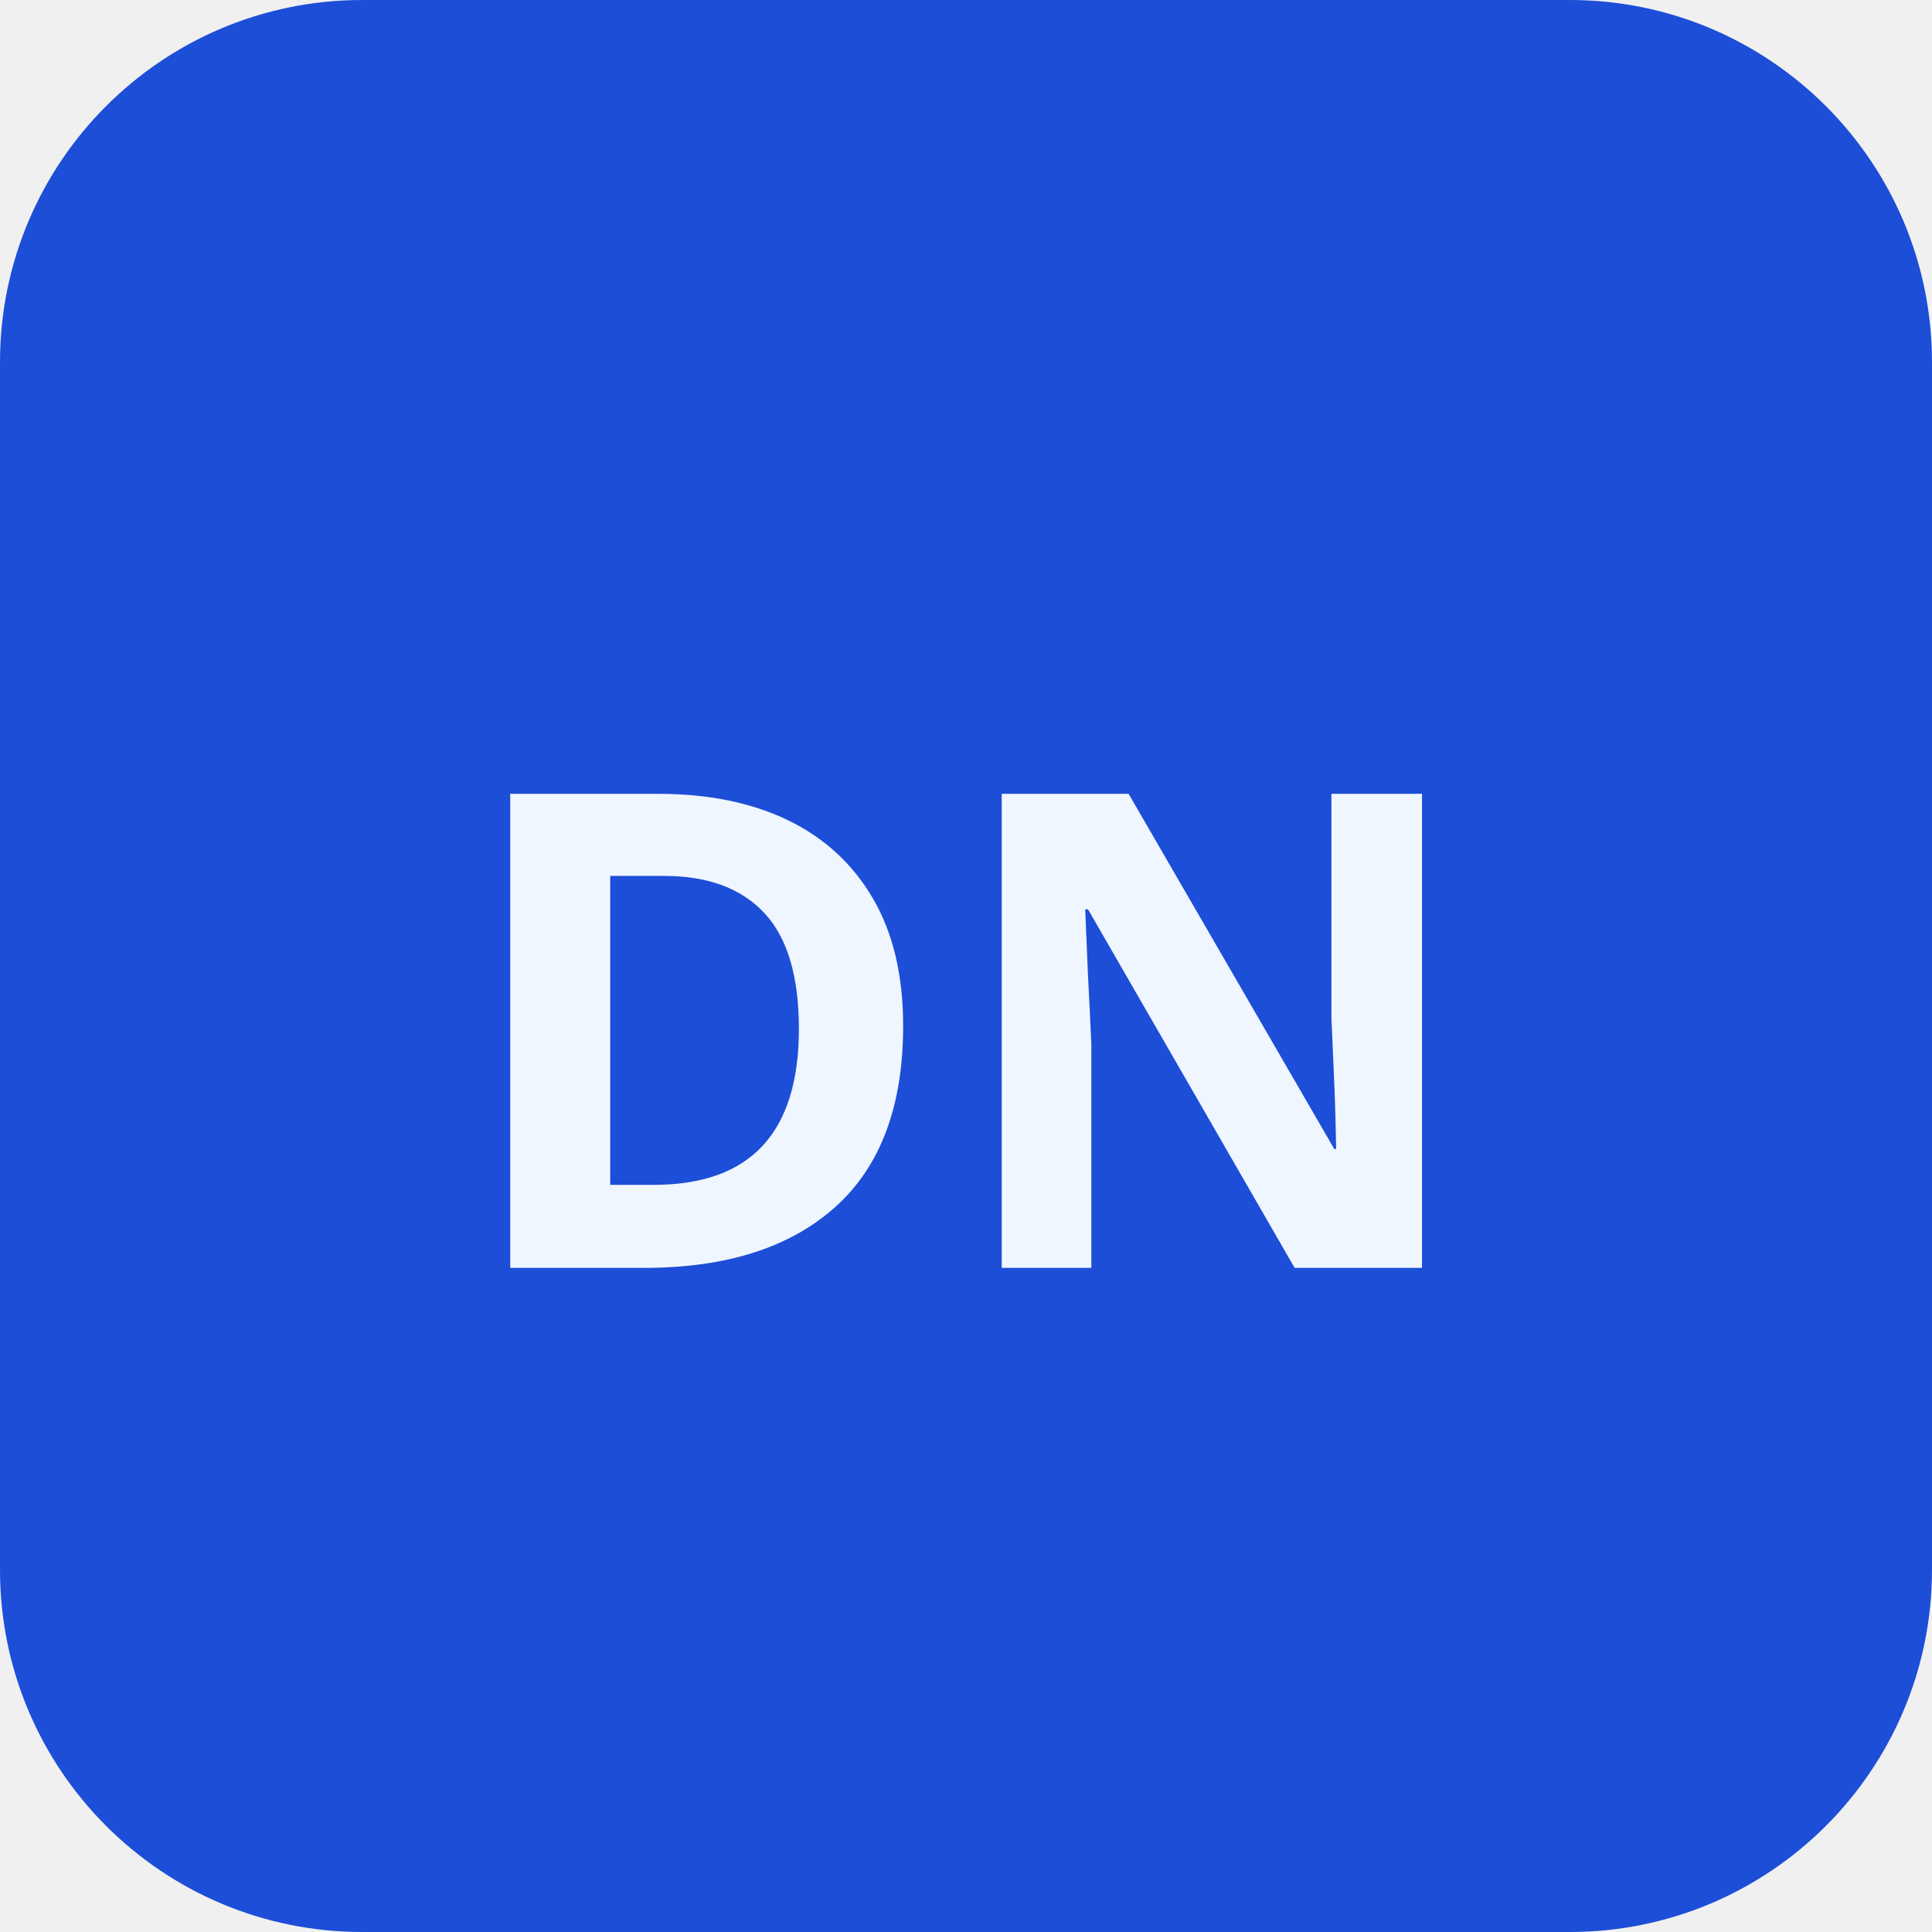
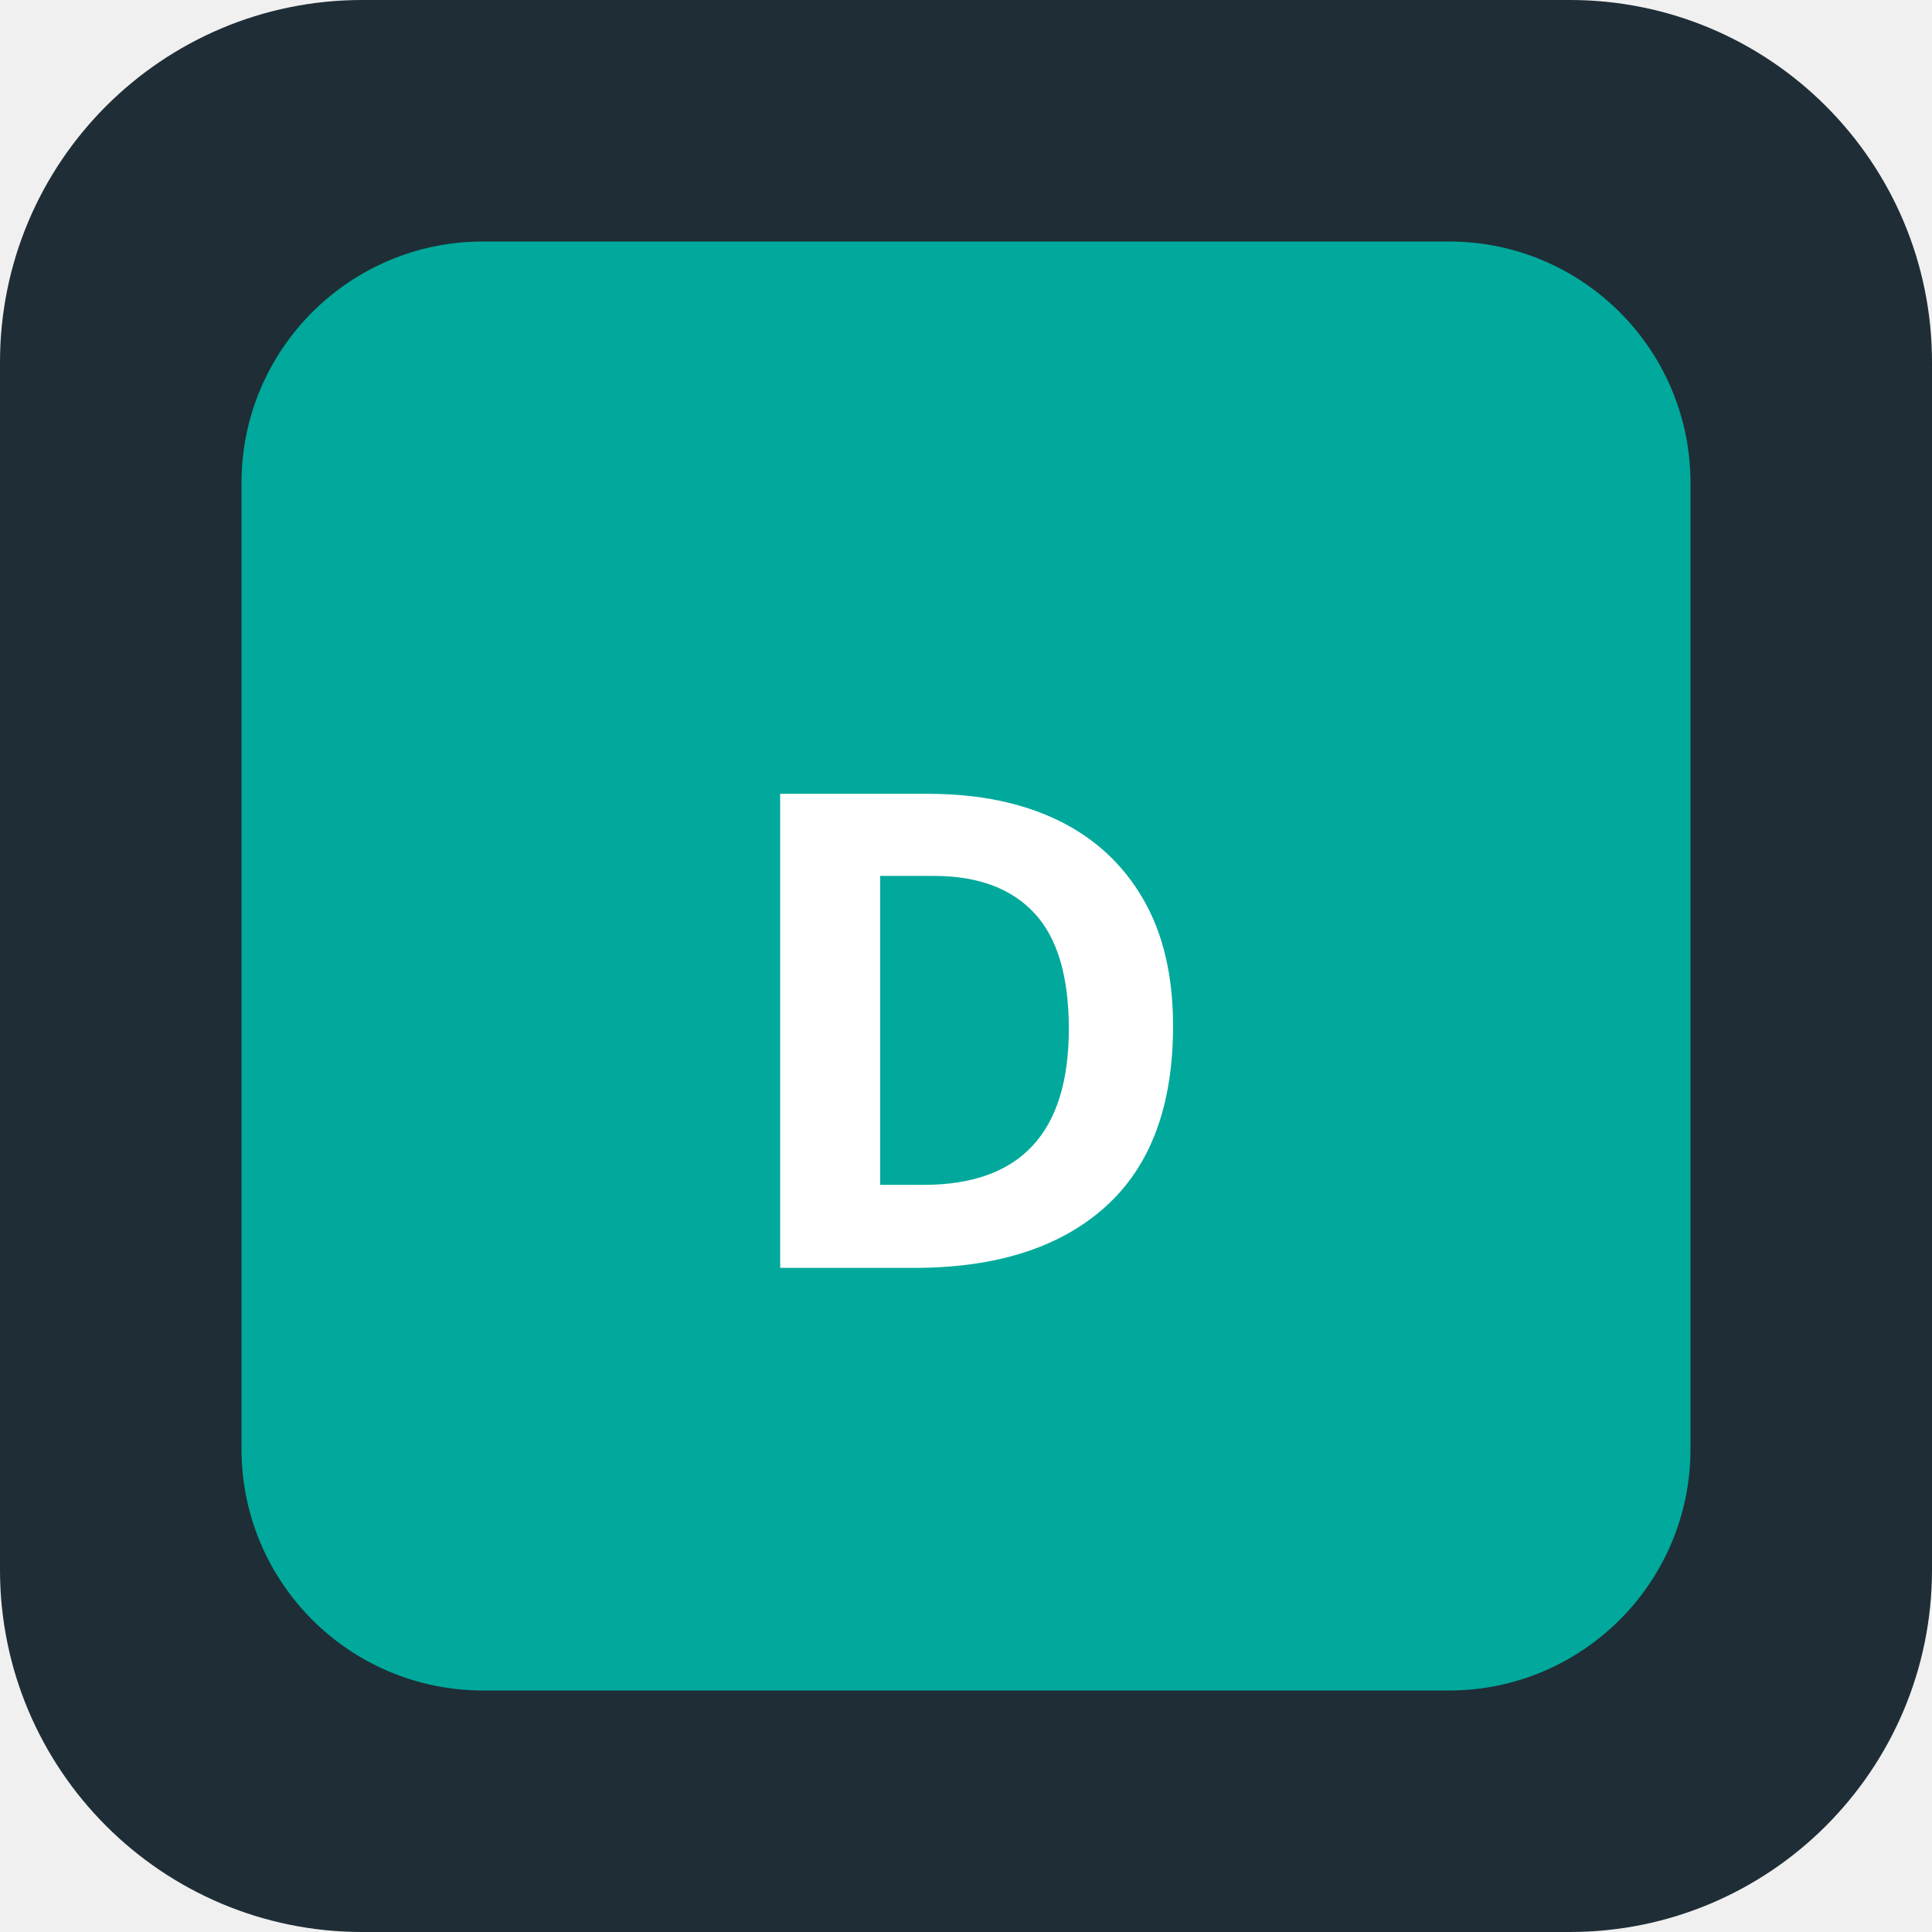
<svg xmlns="http://www.w3.org/2000/svg" viewBox="0 0 64 64">
-   <rect width="64" height="64" rx="12" fill="#1d4ed8" />
-   <text x="32" y="42" text-anchor="middle" font-family="Segoe UI,sans-serif" font-size="22" font-weight="700" fill="#eff6ff">DN</text>
+   <rect width="64" height="64" rx="12" fill="#1F2D36" />
+   <rect x="8" y="8" width="48" height="48" rx="8" fill="#00A99B" />
+   <text x="32" y="42" text-anchor="middle" font-family="Segoe UI,sans-serif" font-size="22" font-weight="700" fill="#FFFFFF">D</text>
</svg>
